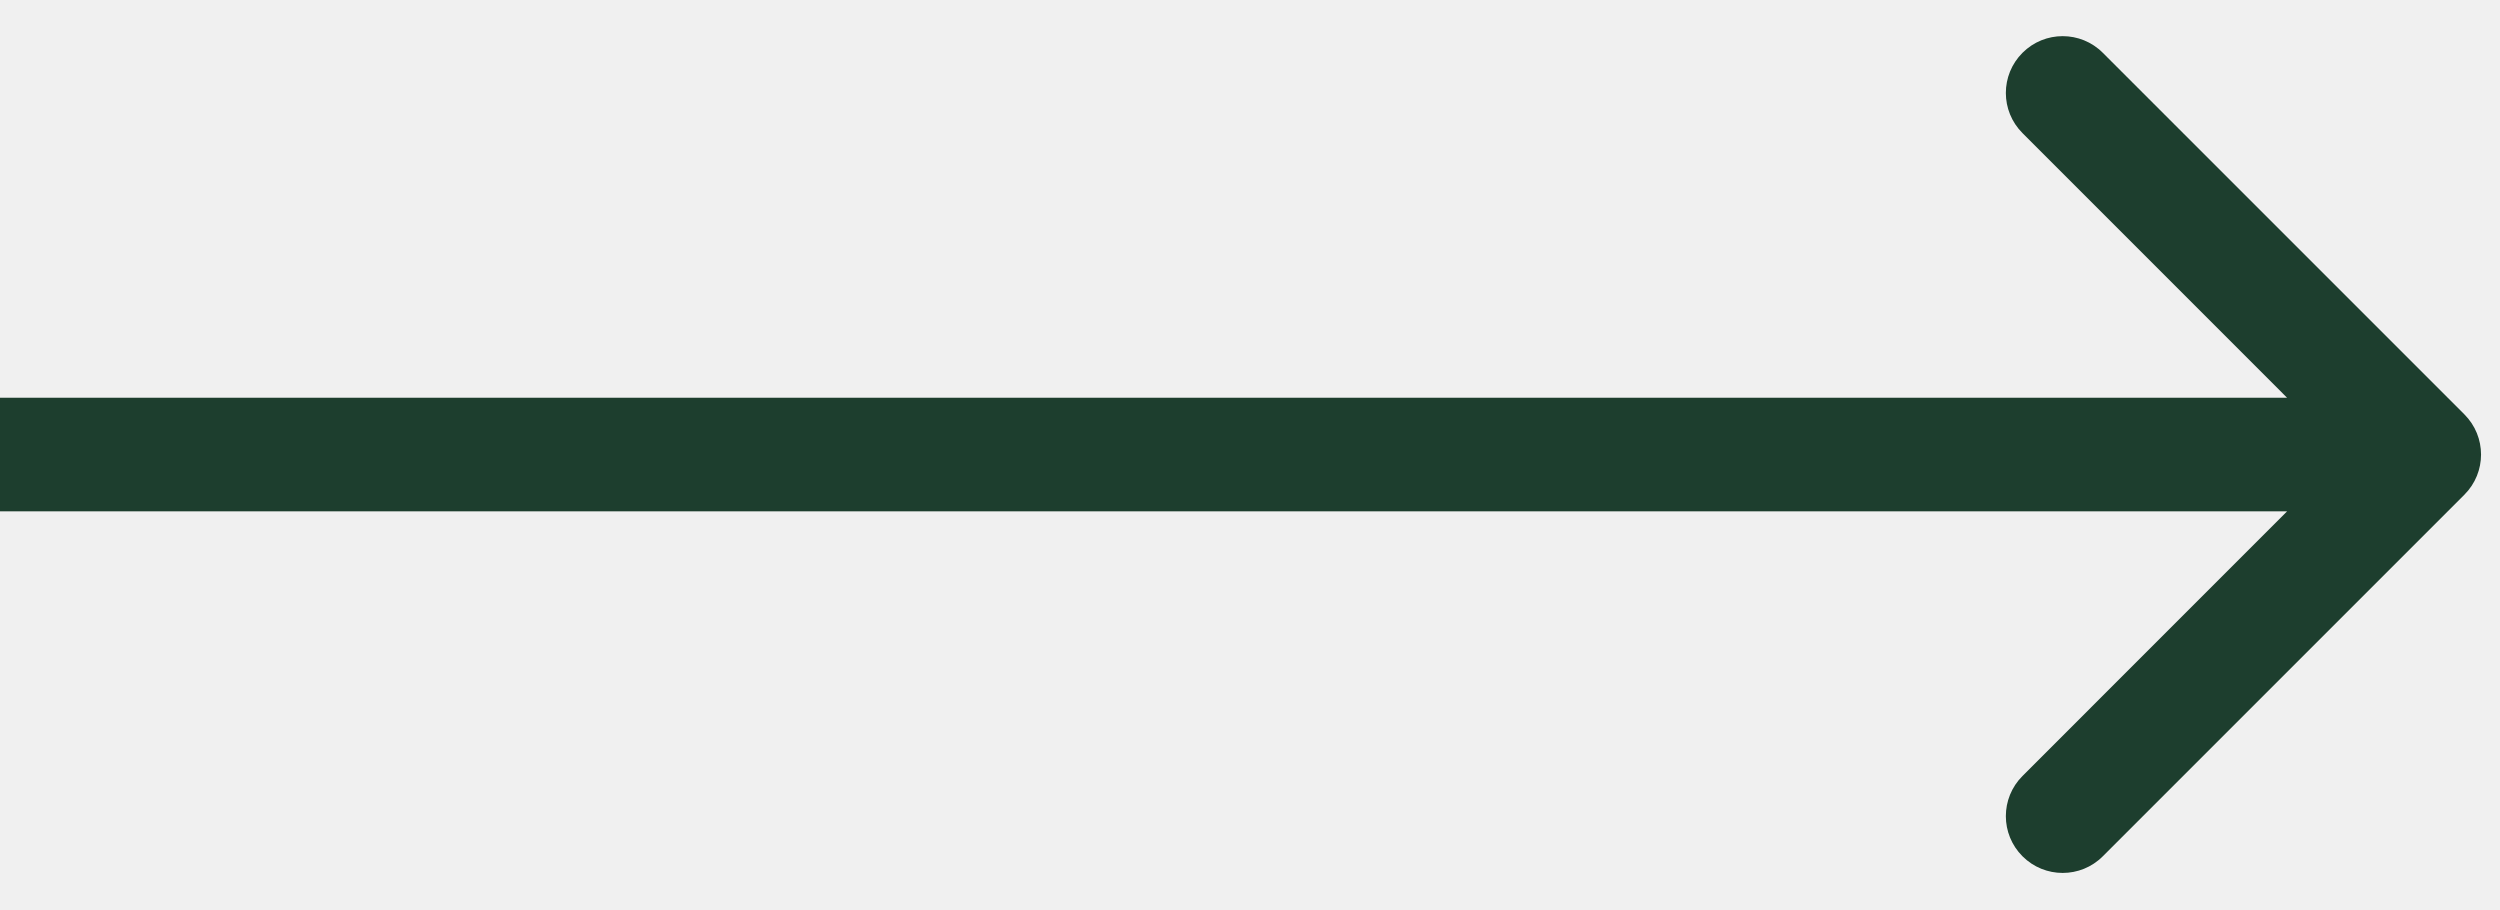
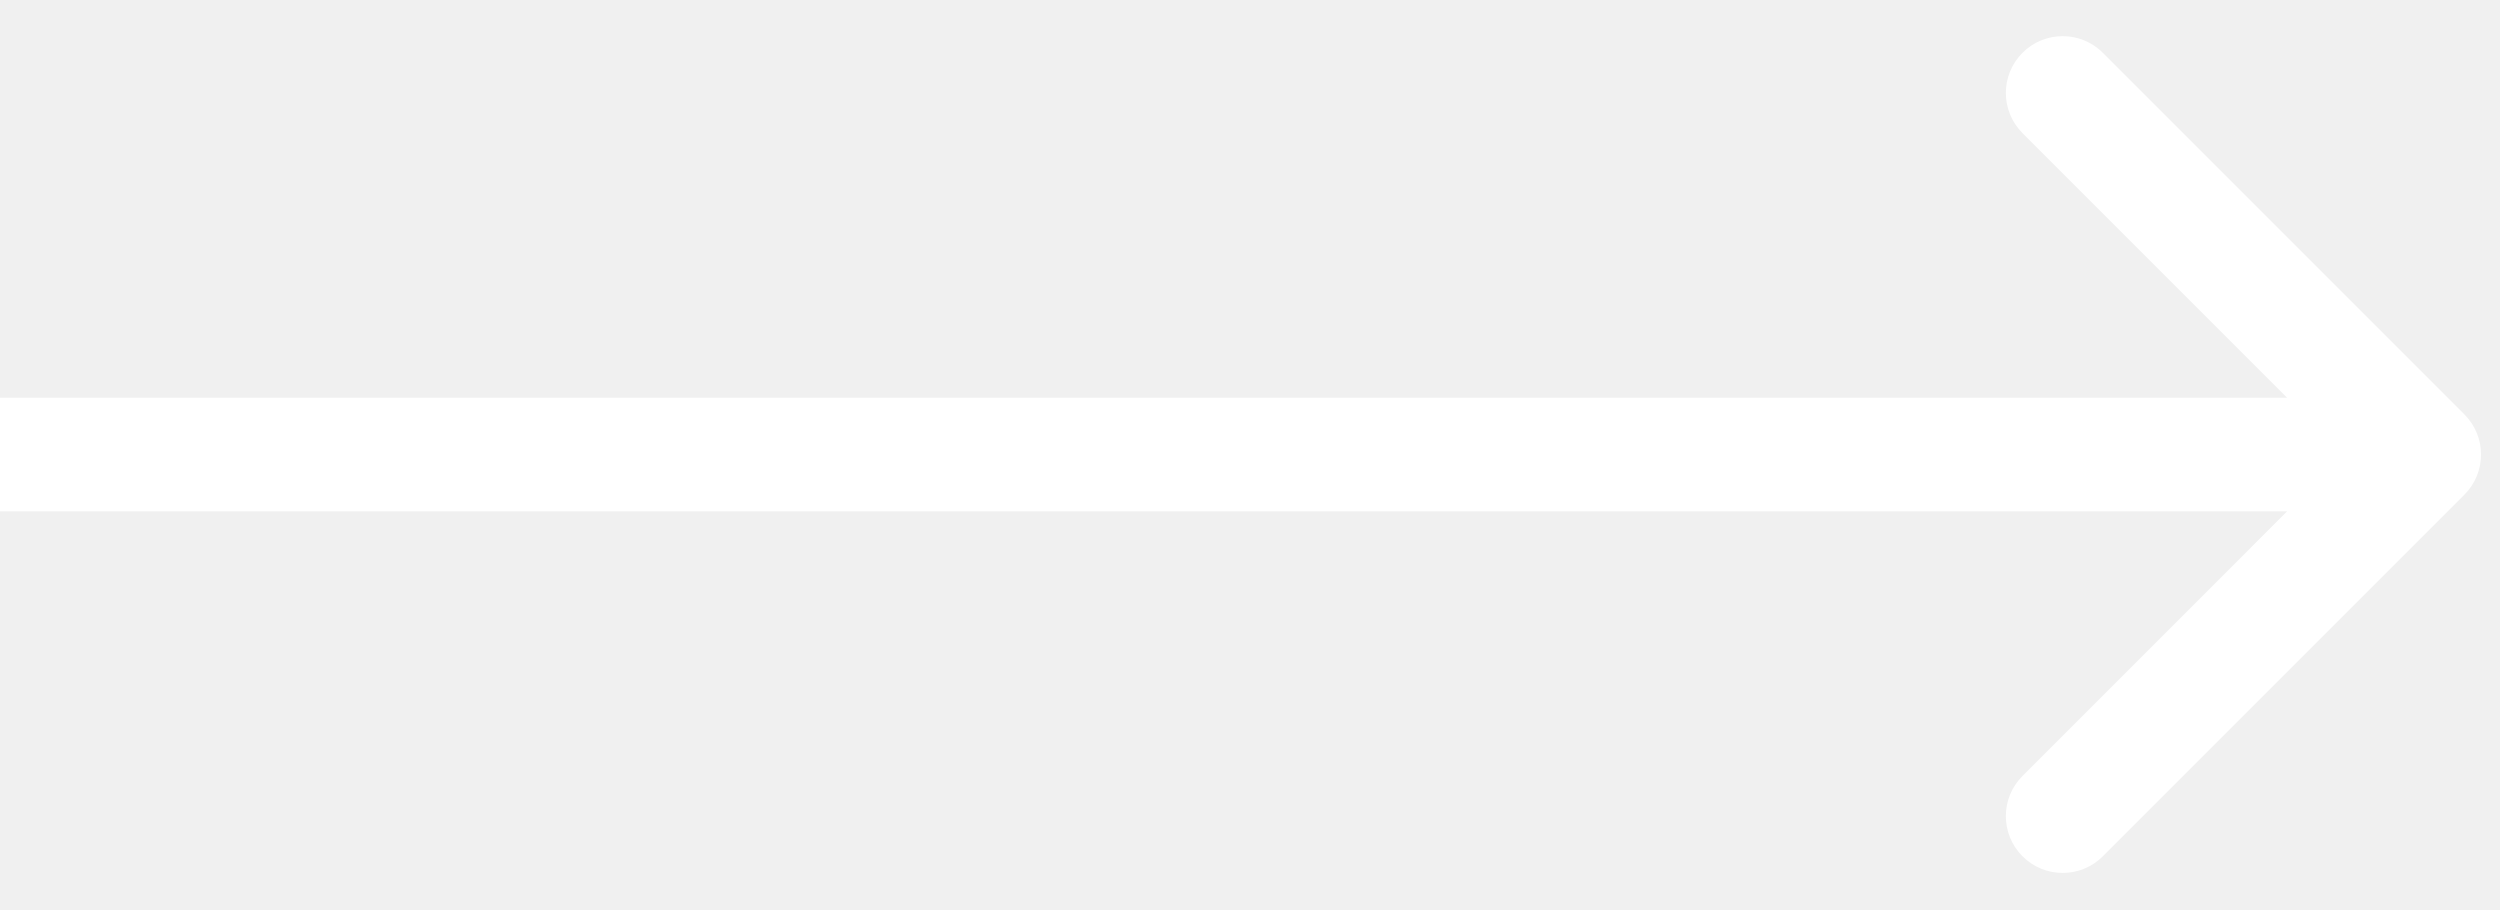
<svg xmlns="http://www.w3.org/2000/svg" width="33" height="12" viewBox="0 0 33 12" fill="none">
-   <path d="M32.53 6.53C32.823 6.237 32.823 5.763 32.53 5.47L27.757 0.697C27.465 0.404 26.99 0.404 26.697 0.697C26.404 0.99 26.404 1.464 26.697 1.757L30.939 6L26.697 10.243C26.404 10.536 26.404 11.01 26.697 11.303C26.99 11.596 27.465 11.596 27.757 11.303L32.53 6.53ZM0 6.75H32V5.25H0V6.75Z" fill="#1D3E2E" />
+   <path d="M32.53 6.53C32.823 6.237 32.823 5.763 32.53 5.47L27.757 0.697C27.465 0.404 26.99 0.404 26.697 0.697C26.404 0.99 26.404 1.464 26.697 1.757L30.939 6L26.697 10.243C26.404 10.536 26.404 11.01 26.697 11.303C26.99 11.596 27.465 11.596 27.757 11.303L32.53 6.53ZM0 6.75H32V5.25H0V6.75Z" fill="white" />
</svg>
